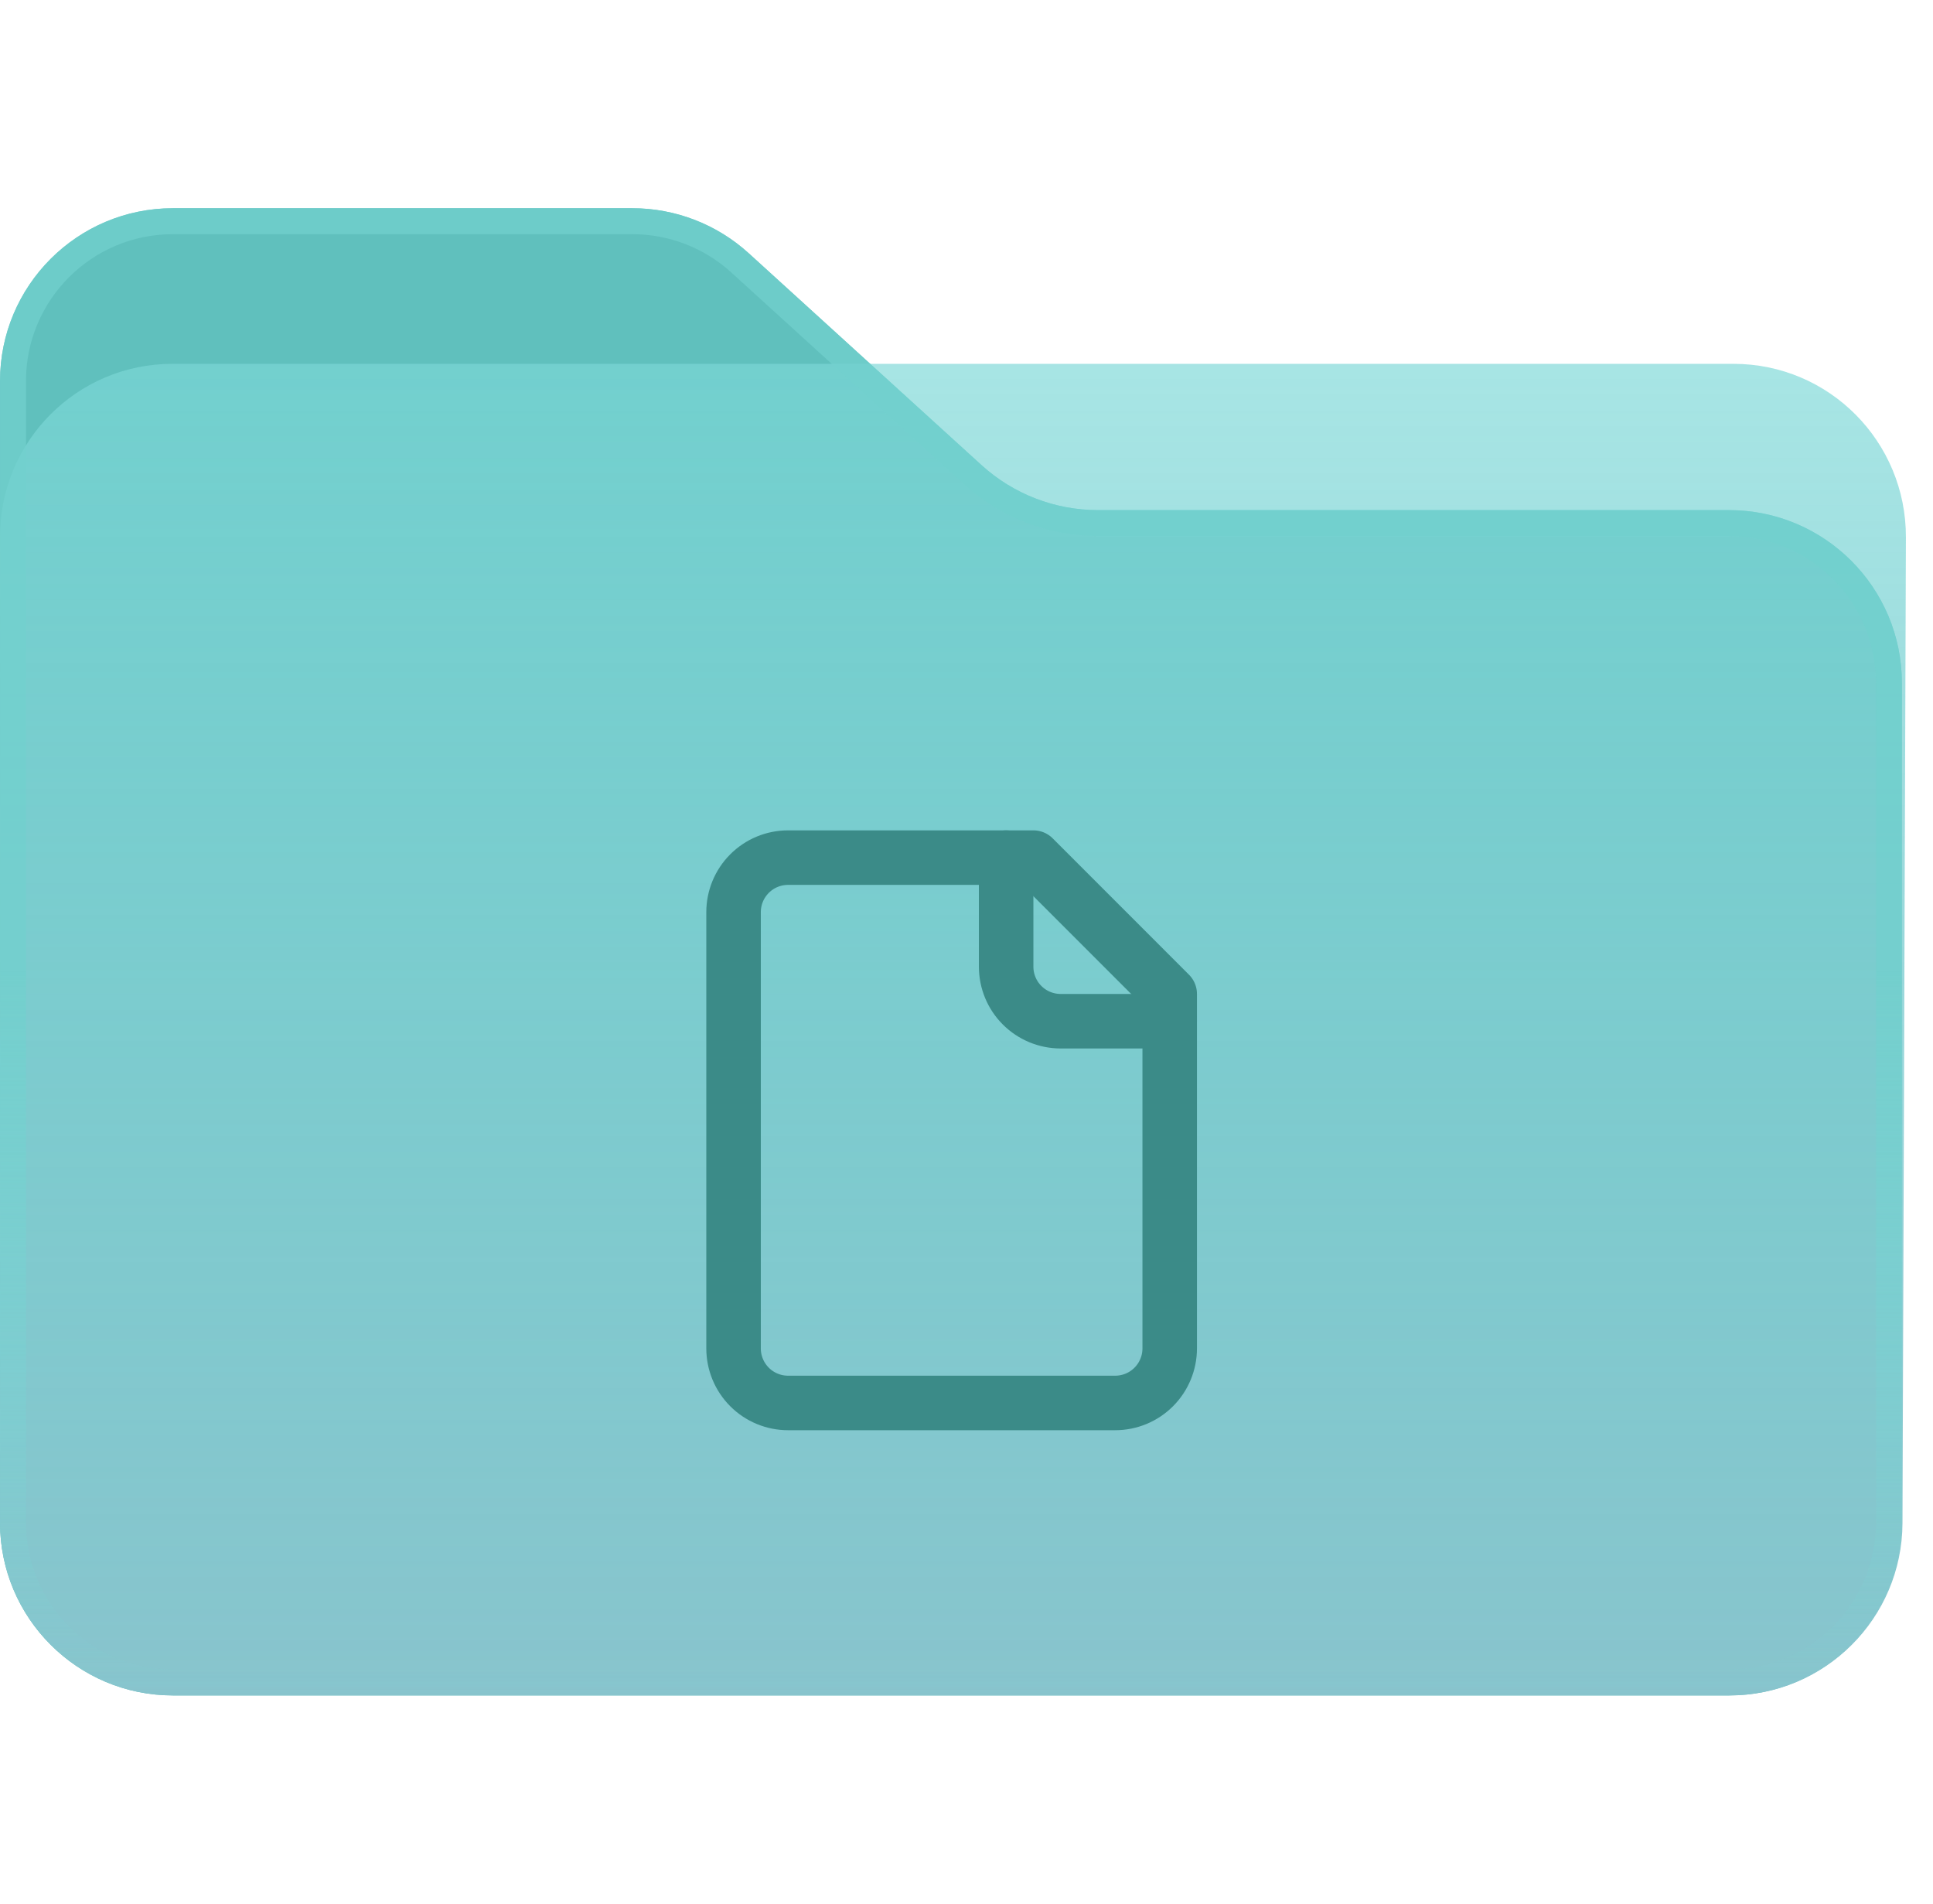
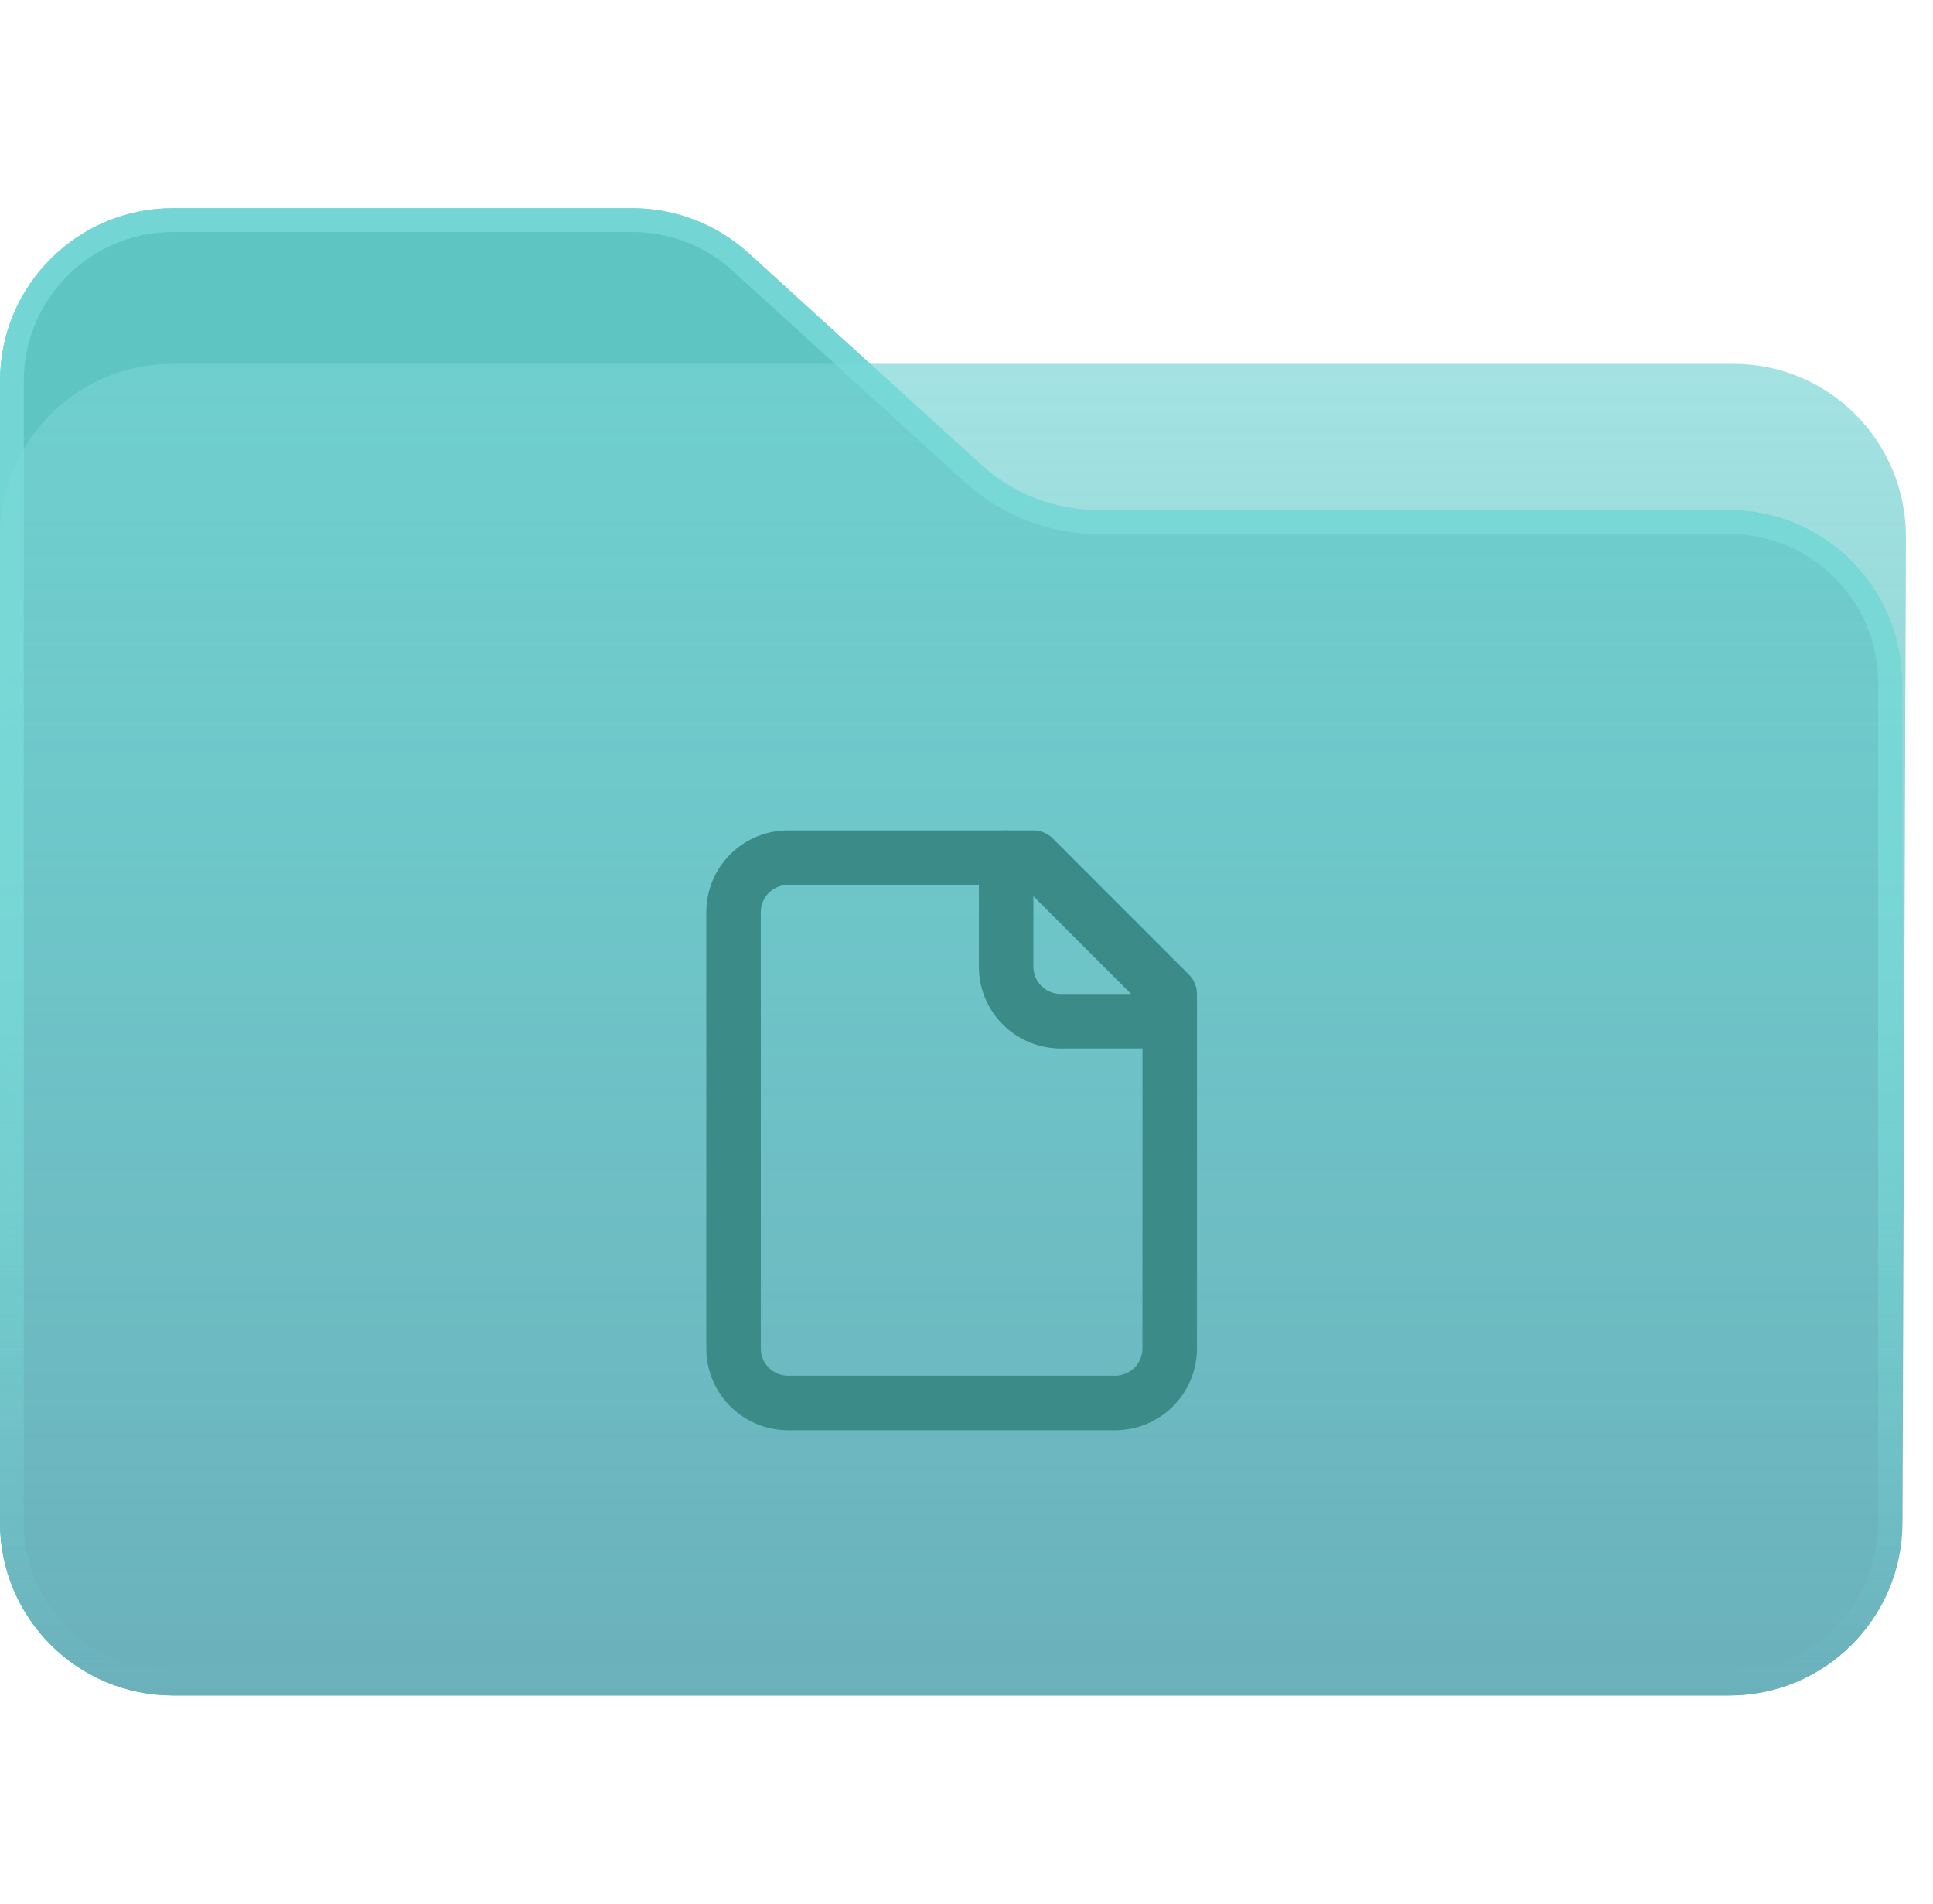
<svg xmlns="http://www.w3.org/2000/svg" width="65" height="64" viewBox="0 0 65 64" fill="none">
-   <path opacity="0.75" d="M0 12.814C0 9.603 2.603 7 5.814 7H21.264C22.711 7 24.106 7.54 25.177 8.514L33.004 15.636C34.075 16.61 35.47 17.15 36.917 17.15H58.14C61.351 17.15 63.954 19.753 63.954 22.964V51.186C63.954 54.397 61.351 57 58.14 57H5.814C2.603 57 0 54.397 0 51.186V12.814Z" fill="#2BABA7" />
-   <path d="M64.089 18.067C64.1 14.848 61.509 12.232 58.29 12.232C46.661 12.232 20.416 12.232 5.798 12.232C2.587 12.232 -2.28882e-05 14.835 -2.28882e-05 18.047V51.186C-2.28882e-05 54.397 2.603 57 5.814 57H58.16C61.363 57 63.962 54.409 63.974 51.206L64.089 18.067Z" fill="url(#paint0_linear_2726_1954)" />
-   <path d="M5.814 7.437H21.264C22.603 7.437 23.893 7.935 24.883 8.836L32.71 15.958C33.861 17.005 35.362 17.586 36.917 17.586H58.14C61.11 17.586 63.518 19.994 63.518 22.964V51.187C63.518 54.156 61.11 56.563 58.14 56.563H5.814C2.844 56.563 0.437 54.156 0.437 51.187V12.813C0.437 9.844 2.844 7.437 5.814 7.437Z" stroke="url(#paint1_linear_2726_1954)" stroke-width="0.872" />
+   <path opacity="0.75" d="M0 12.814C0 9.603 2.603 7 5.814 7H21.264C22.711 7 24.106 7.54 25.177 8.514L33.004 15.636C34.075 16.61 35.47 17.15 36.917 17.15H58.14C61.351 17.15 63.954 19.753 63.954 22.964V51.186C63.954 54.397 61.351 57 58.14 57H5.814C2.603 57 0 54.397 0 51.186V12.814Z" fill="#2AB2AE" />
+   <path d="M64.089 18.067C64.1 14.848 61.509 12.232 58.29 12.232C46.661 12.232 20.416 12.232 5.798 12.232C2.587 12.232 0 14.835 0 18.047V51.186C0 54.397 2.603 57 5.814 57H58.16C61.363 57 63.962 54.409 63.974 51.206L64.089 18.067Z" fill="url(#paint0_linear_2691_2699)" />
+   <path d="M5.814 7.4H21.264C22.612 7.4 23.911 7.903 24.908 8.81L32.735 15.932C33.879 16.973 35.371 17.55 36.917 17.55H58.14C61.13 17.55 63.554 19.974 63.554 22.964V51.187C63.554 54.176 61.13 56.599 58.14 56.6H5.814C2.824 56.599 0.401 54.176 0.401 51.187V12.813C0.401 9.824 2.824 7.401 5.814 7.4Z" stroke="url(#paint1_linear_2691_2699)" stroke-width="0.8" />
  <path d="M34.75 28.833H26.5C26.014 28.833 25.547 29.026 25.204 29.37C24.86 29.714 24.667 30.18 24.667 30.667V45.333C24.667 45.819 24.86 46.286 25.204 46.63C25.547 46.974 26.014 47.167 26.5 47.167H37.5C37.986 47.167 38.453 46.974 38.796 46.63C39.14 46.286 39.333 45.819 39.333 45.333V33.417L34.75 28.833Z" stroke="#3B8B88" stroke-width="1.833" stroke-linecap="round" stroke-linejoin="round" />
-   <path d="M33.833 28.833V32.5C33.833 32.986 34.026 33.453 34.37 33.796C34.714 34.14 35.181 34.333 35.667 34.333H39.333" stroke="#3B8B88" stroke-width="1.833" stroke-linecap="round" stroke-linejoin="round" />
+   <path d="M33.833 28.833V32.5C33.833 32.986 34.026 33.453 34.37 33.796C34.714 34.14 35.18 34.333 35.667 34.333H39.333" stroke="#3B8B88" stroke-width="1.833" stroke-linecap="round" stroke-linejoin="round" />
  <defs>
-     <linearGradient id="paint0_linear_2726_1954" x1="24.867" y1="2.935" x2="24.867" y2="57" gradientUnits="userSpaceOnUse">
+     <linearGradient id="paint0_linear_2691_2699" x1="24.868" y1="2.935" x2="24.868" y2="57" gradientUnits="userSpaceOnUse">
      <stop stop-color="#79DCD9" stop-opacity="0.6" />
-       <stop offset="1" stop-color="#88C4CD" />
+       <stop offset="1" stop-color="#6BB0BB" />
    </linearGradient>
-     <linearGradient id="paint1_linear_2726_1954" x1="31.977" y1="32.581" x2="31.977" y2="57" gradientUnits="userSpaceOnUse">
-       <stop stop-color="#71D0CD" stop-opacity="0.75" />
+     <linearGradient id="paint1_linear_2691_2699" x1="31.977" y1="32.581" x2="31.977" y2="57" gradientUnits="userSpaceOnUse">
+       <stop stop-color="#79DCD9" stop-opacity="0.75" />
      <stop offset="1" stop-color="#79DCD9" stop-opacity="0" />
    </linearGradient>
  </defs>
</svg>
